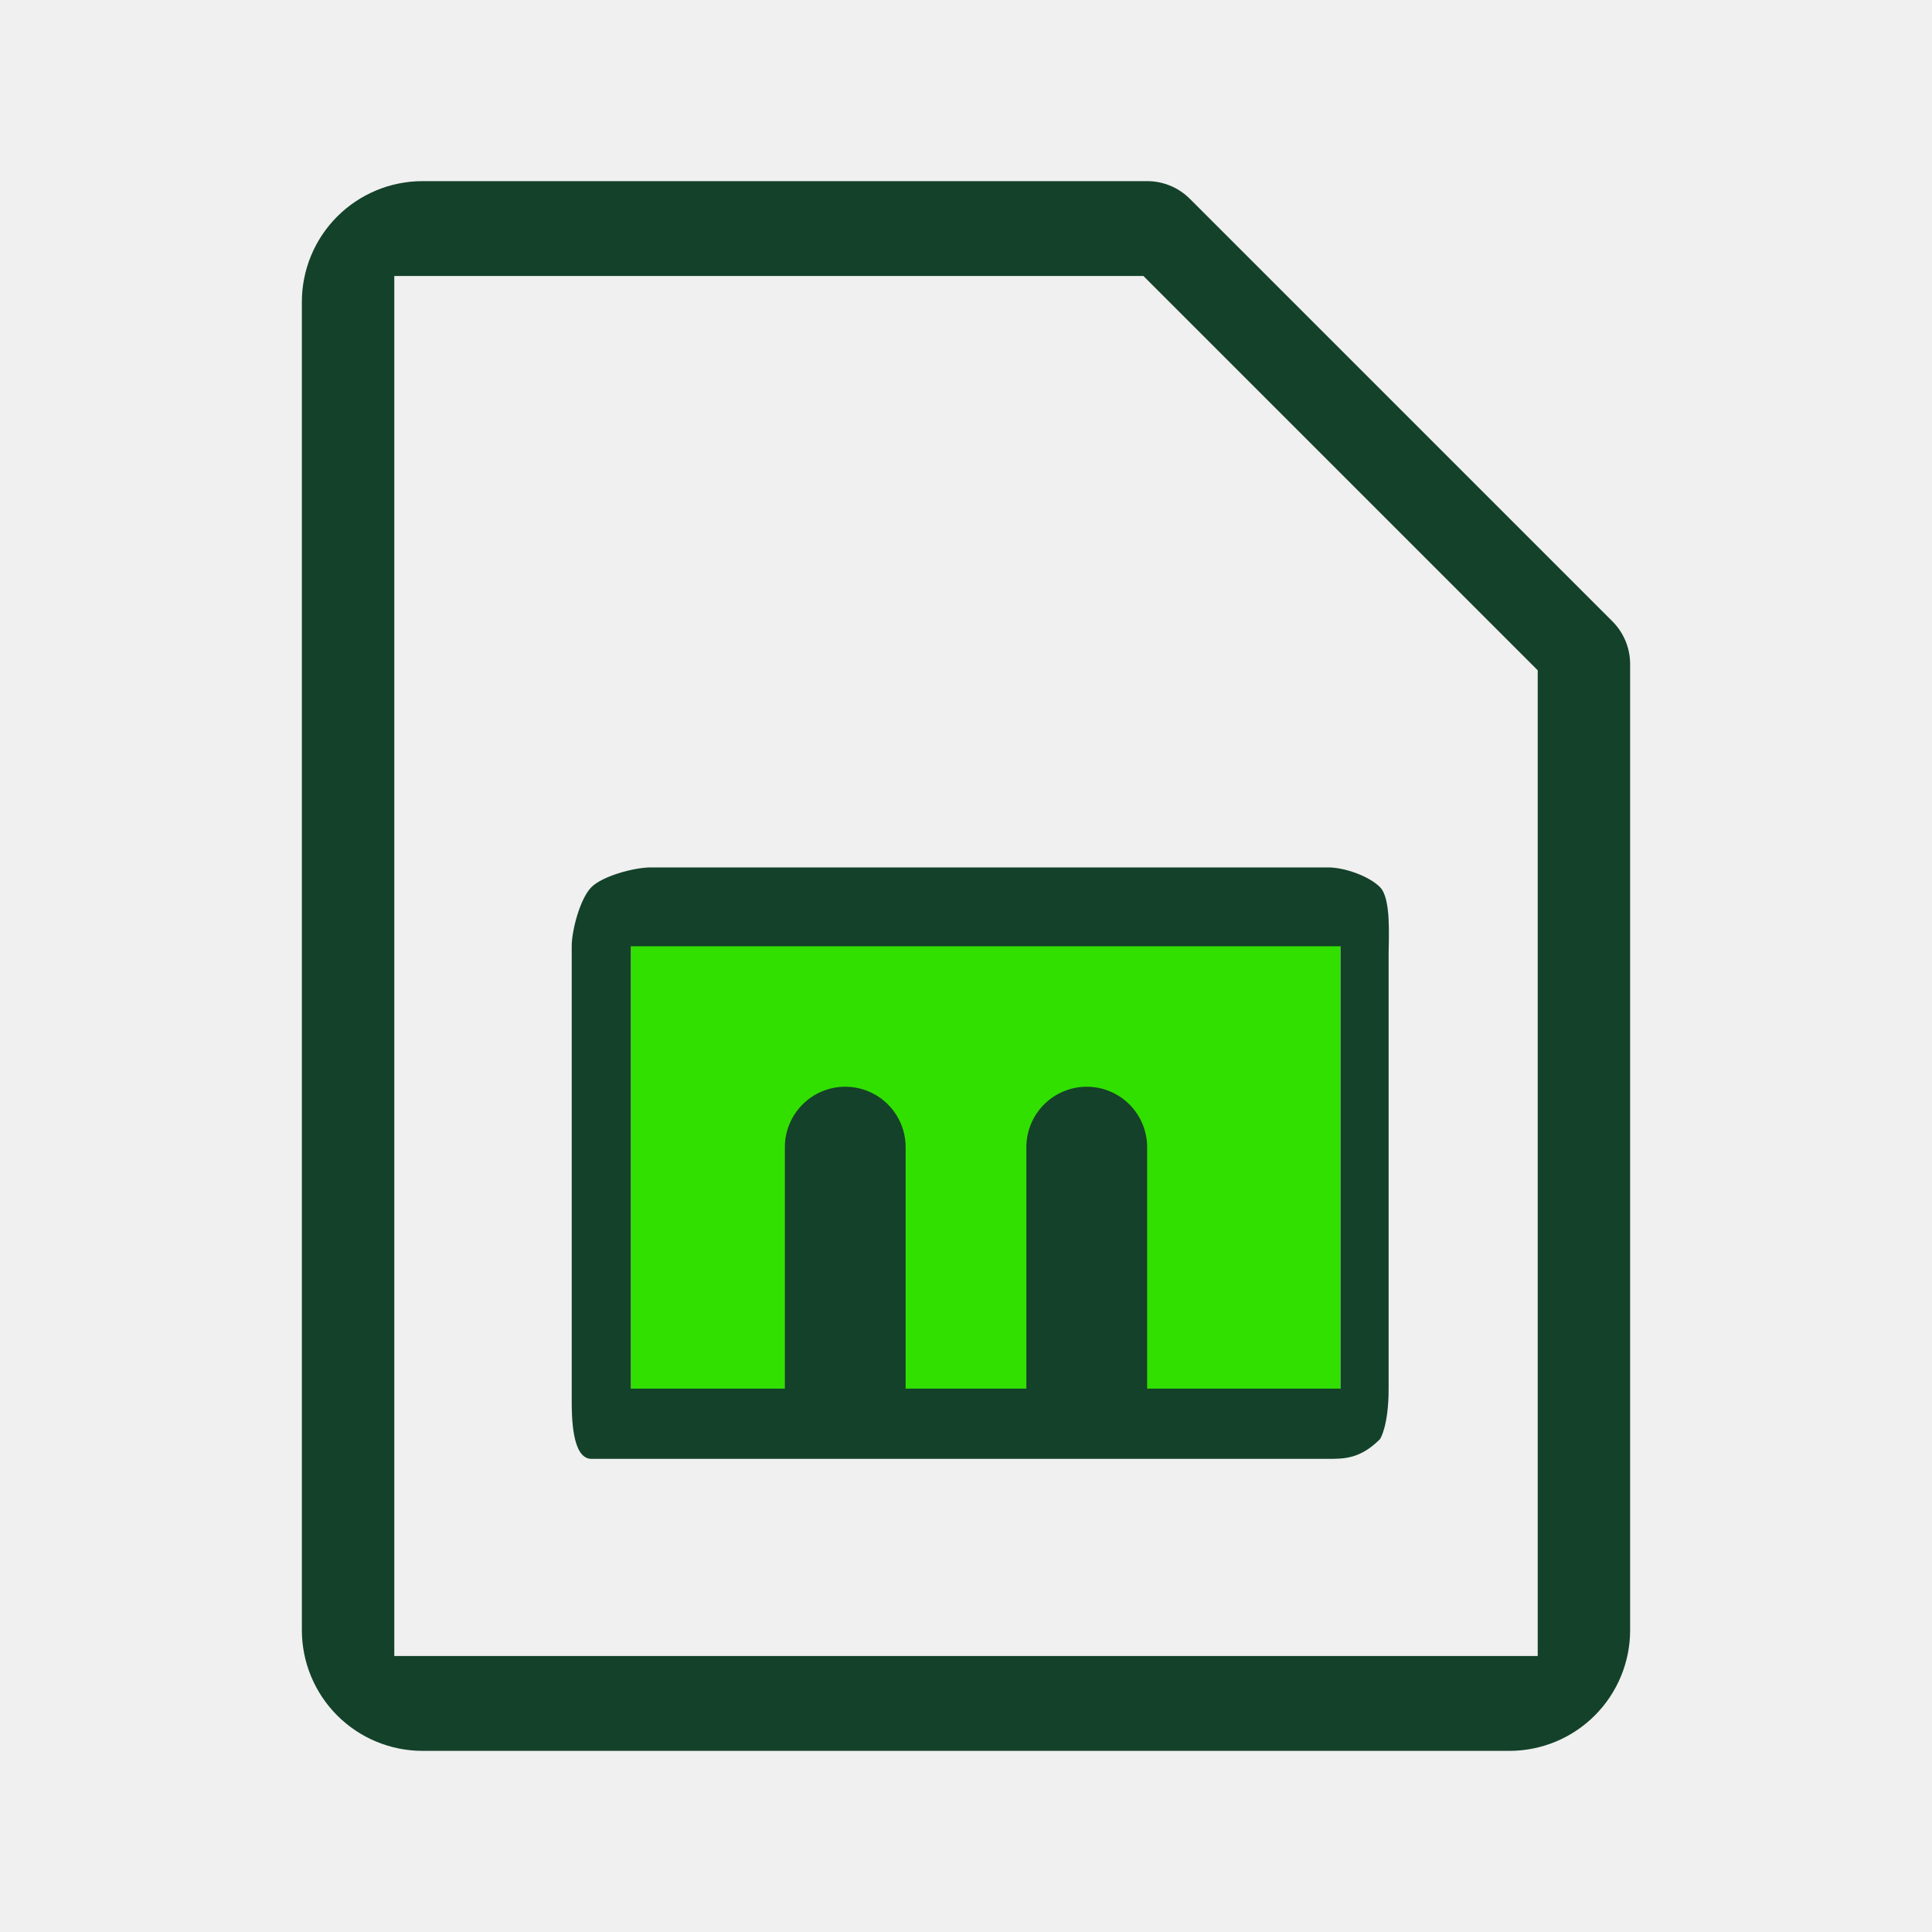
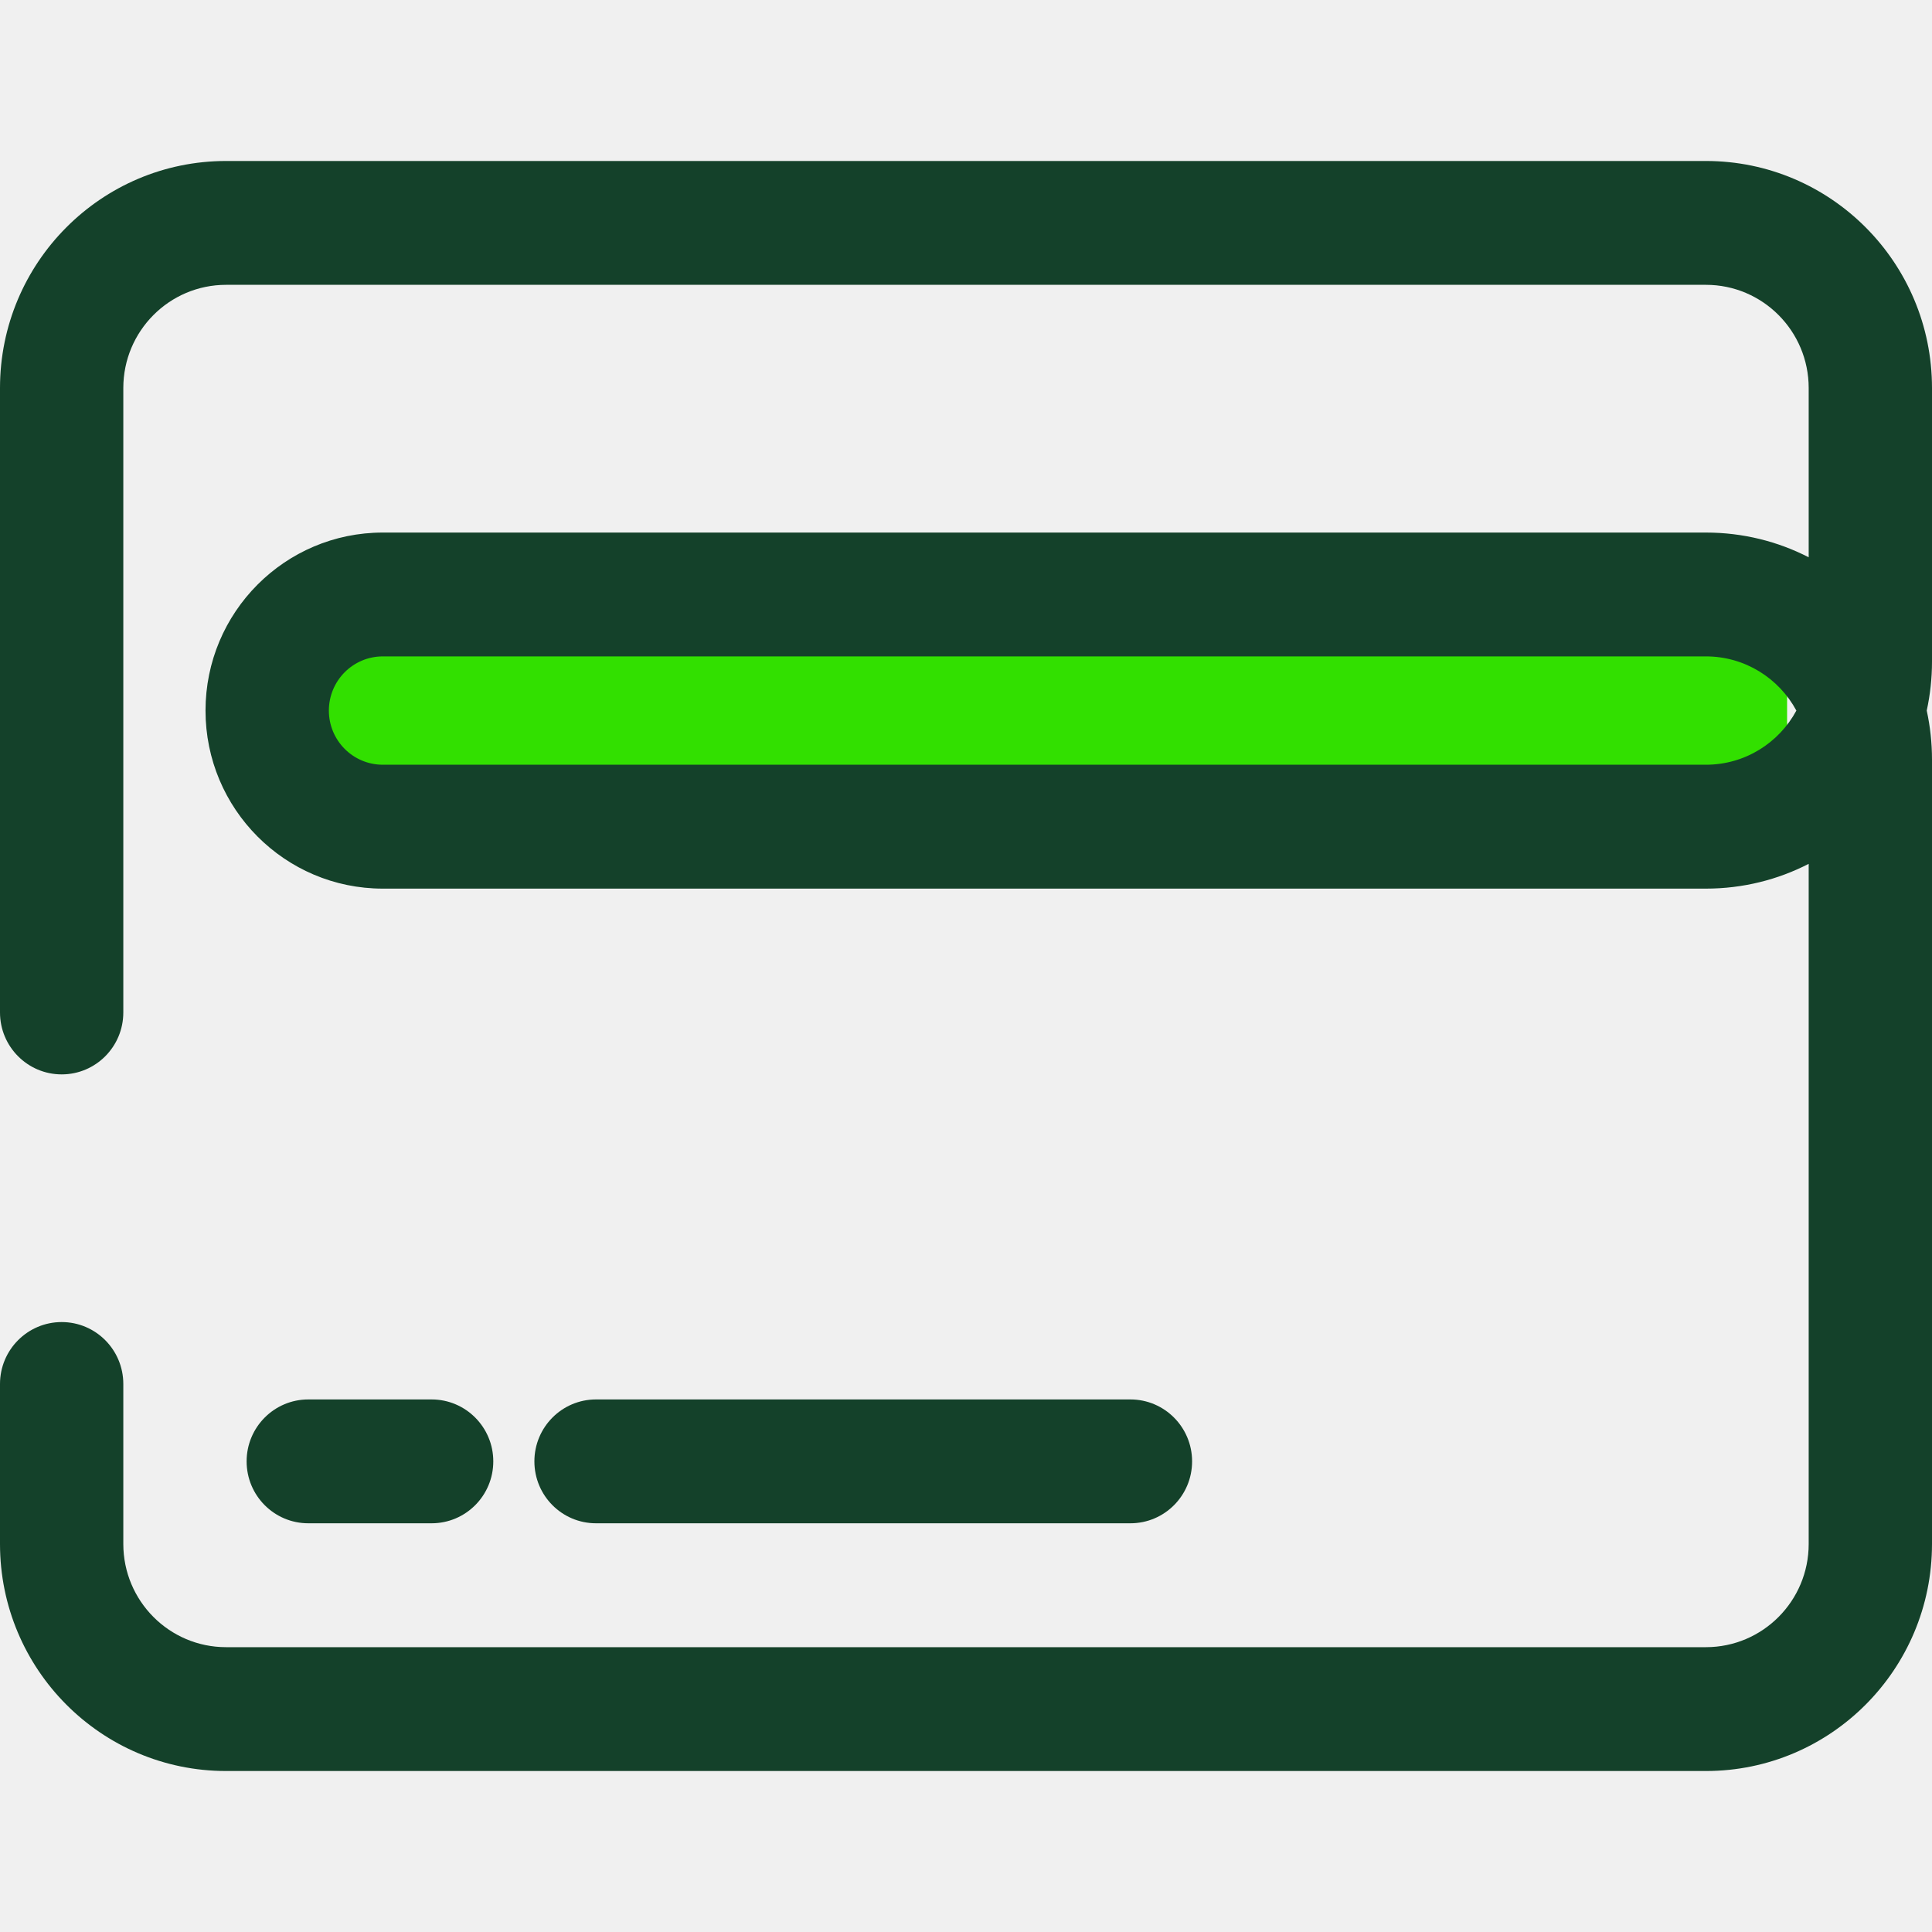
- <svg xmlns="http://www.w3.org/2000/svg" width="49" height="49" viewBox="0 0 49 49" fill="none">
-   <rect x="16" y="23" width="18" height="13" fill="#32E000" />
-   <path d="M40.896 15.76L30.177 5.042C30.035 4.899 29.866 4.787 29.68 4.71C29.494 4.633 29.295 4.594 29.094 4.594H10.719C9.907 4.594 9.128 4.916 8.553 5.491C7.979 6.065 7.656 6.844 7.656 7.656V41.344C7.656 42.156 7.979 42.935 8.553 43.509C9.128 44.084 9.907 44.406 10.719 44.406H38.281C39.093 44.406 39.872 44.084 40.447 43.509C41.021 42.935 41.344 42.156 41.344 41.344V16.844C41.344 16.643 41.304 16.443 41.228 16.258C41.151 16.072 41.038 15.903 40.896 15.76ZM39 42H10V7H29L39 17V42ZM33.688 22H16.5C16.094 22 15.287 22.213 15 22.5C14.713 22.787 14.5 23.594 14.5 24V35.5C14.5 35.906 14.5 37 15 37C15.5 37 16.594 37 17 37H33.688C34.094 37 34.5 37 35 36.5C35 36.5 35.219 36.179 35.219 35.219V24.183C35.219 23.777 35.287 22.787 35 22.5C34.713 22.213 34.094 22 33.688 22ZM34 35.219H29.094V29.094C29.094 28.688 28.932 28.298 28.645 28.011C28.358 27.724 27.969 27.562 27.562 27.562C27.156 27.562 26.767 27.724 26.48 28.011C26.193 28.298 26.031 28.688 26.031 29.094V35.219H22.969V29.094C22.969 28.688 22.807 28.298 22.52 28.011C22.233 27.724 21.844 27.562 21.438 27.562C21.031 27.562 20.642 27.724 20.355 28.011C20.068 28.298 19.906 28.688 19.906 29.094V35.219H16V24H34V35.219Z" fill="#14412A" />
+ <svg xmlns="http://www.w3.org/2000/svg" width="40" height="40" viewBox="0 0 40 40" fill="none">
+   <rect x="6" y="12" width="31" height="5" fill="#32E000" />
+   <g clip-path="url(#clip0_14206_12480)">
+     <path fill-rule="evenodd" clip-rule="evenodd" d="M0 8.034C0 5.438 2.096 3.333 4.681 3.333H35.319C37.904 3.333 40 5.438 40 8.034V13.002V13.697C40 14.045 39.962 14.385 39.891 14.712C39.962 15.038 40 15.378 40 15.726V16.635V24.808V31.966C40 34.562 37.904 36.667 35.319 36.667H4.681C2.096 36.667 0 34.562 0 31.966V28.654C0 27.946 0.572 27.372 1.277 27.372C1.982 27.372 2.553 27.946 2.553 28.654V31.966C2.553 33.146 3.506 34.103 4.681 34.103H35.319C36.494 34.103 37.447 33.146 37.447 31.966V24.808V17.885C36.809 18.213 36.085 18.398 35.319 18.398H7.926C5.899 18.398 4.255 16.747 4.255 14.712C4.255 12.676 5.899 11.026 7.926 11.026H35.319C36.085 11.026 36.809 11.21 37.447 11.538V8.034C37.447 6.854 36.494 5.897 35.319 5.897H4.681C3.506 5.897 2.553 6.854 2.553 8.034V20.962C2.553 21.67 1.982 22.244 1.277 22.244C0.572 22.244 0 21.67 0 20.962V8.034ZM37.192 14.712C36.832 14.044 36.128 13.59 35.319 13.59H7.926C7.309 13.59 6.809 14.092 6.809 14.712C6.809 15.331 7.309 15.833 7.926 15.833H35.319C36.128 15.833 36.832 15.38 37.192 14.712ZM5.106 30.256C5.106 29.548 5.678 28.974 6.383 28.974H8.936C9.641 28.974 10.213 29.548 10.213 30.256C10.213 30.965 9.641 31.538 8.936 31.538H6.383C5.678 31.538 5.106 30.965 5.106 30.256ZM12.34 28.974C11.635 28.974 11.064 29.548 11.064 30.256C11.064 30.965 11.635 31.538 12.34 31.538H23.404C24.109 31.538 24.681 30.965 24.681 30.256C24.681 29.548 24.109 28.974 23.404 28.974H12.34Z" fill="#14412A" />
+   </g>
+   <defs>
+     <clipPath id="clip0_14206_12480">
+       <rect width="40" height="40" fill="white" />
+     </clipPath>
+   </defs>
</svg>
